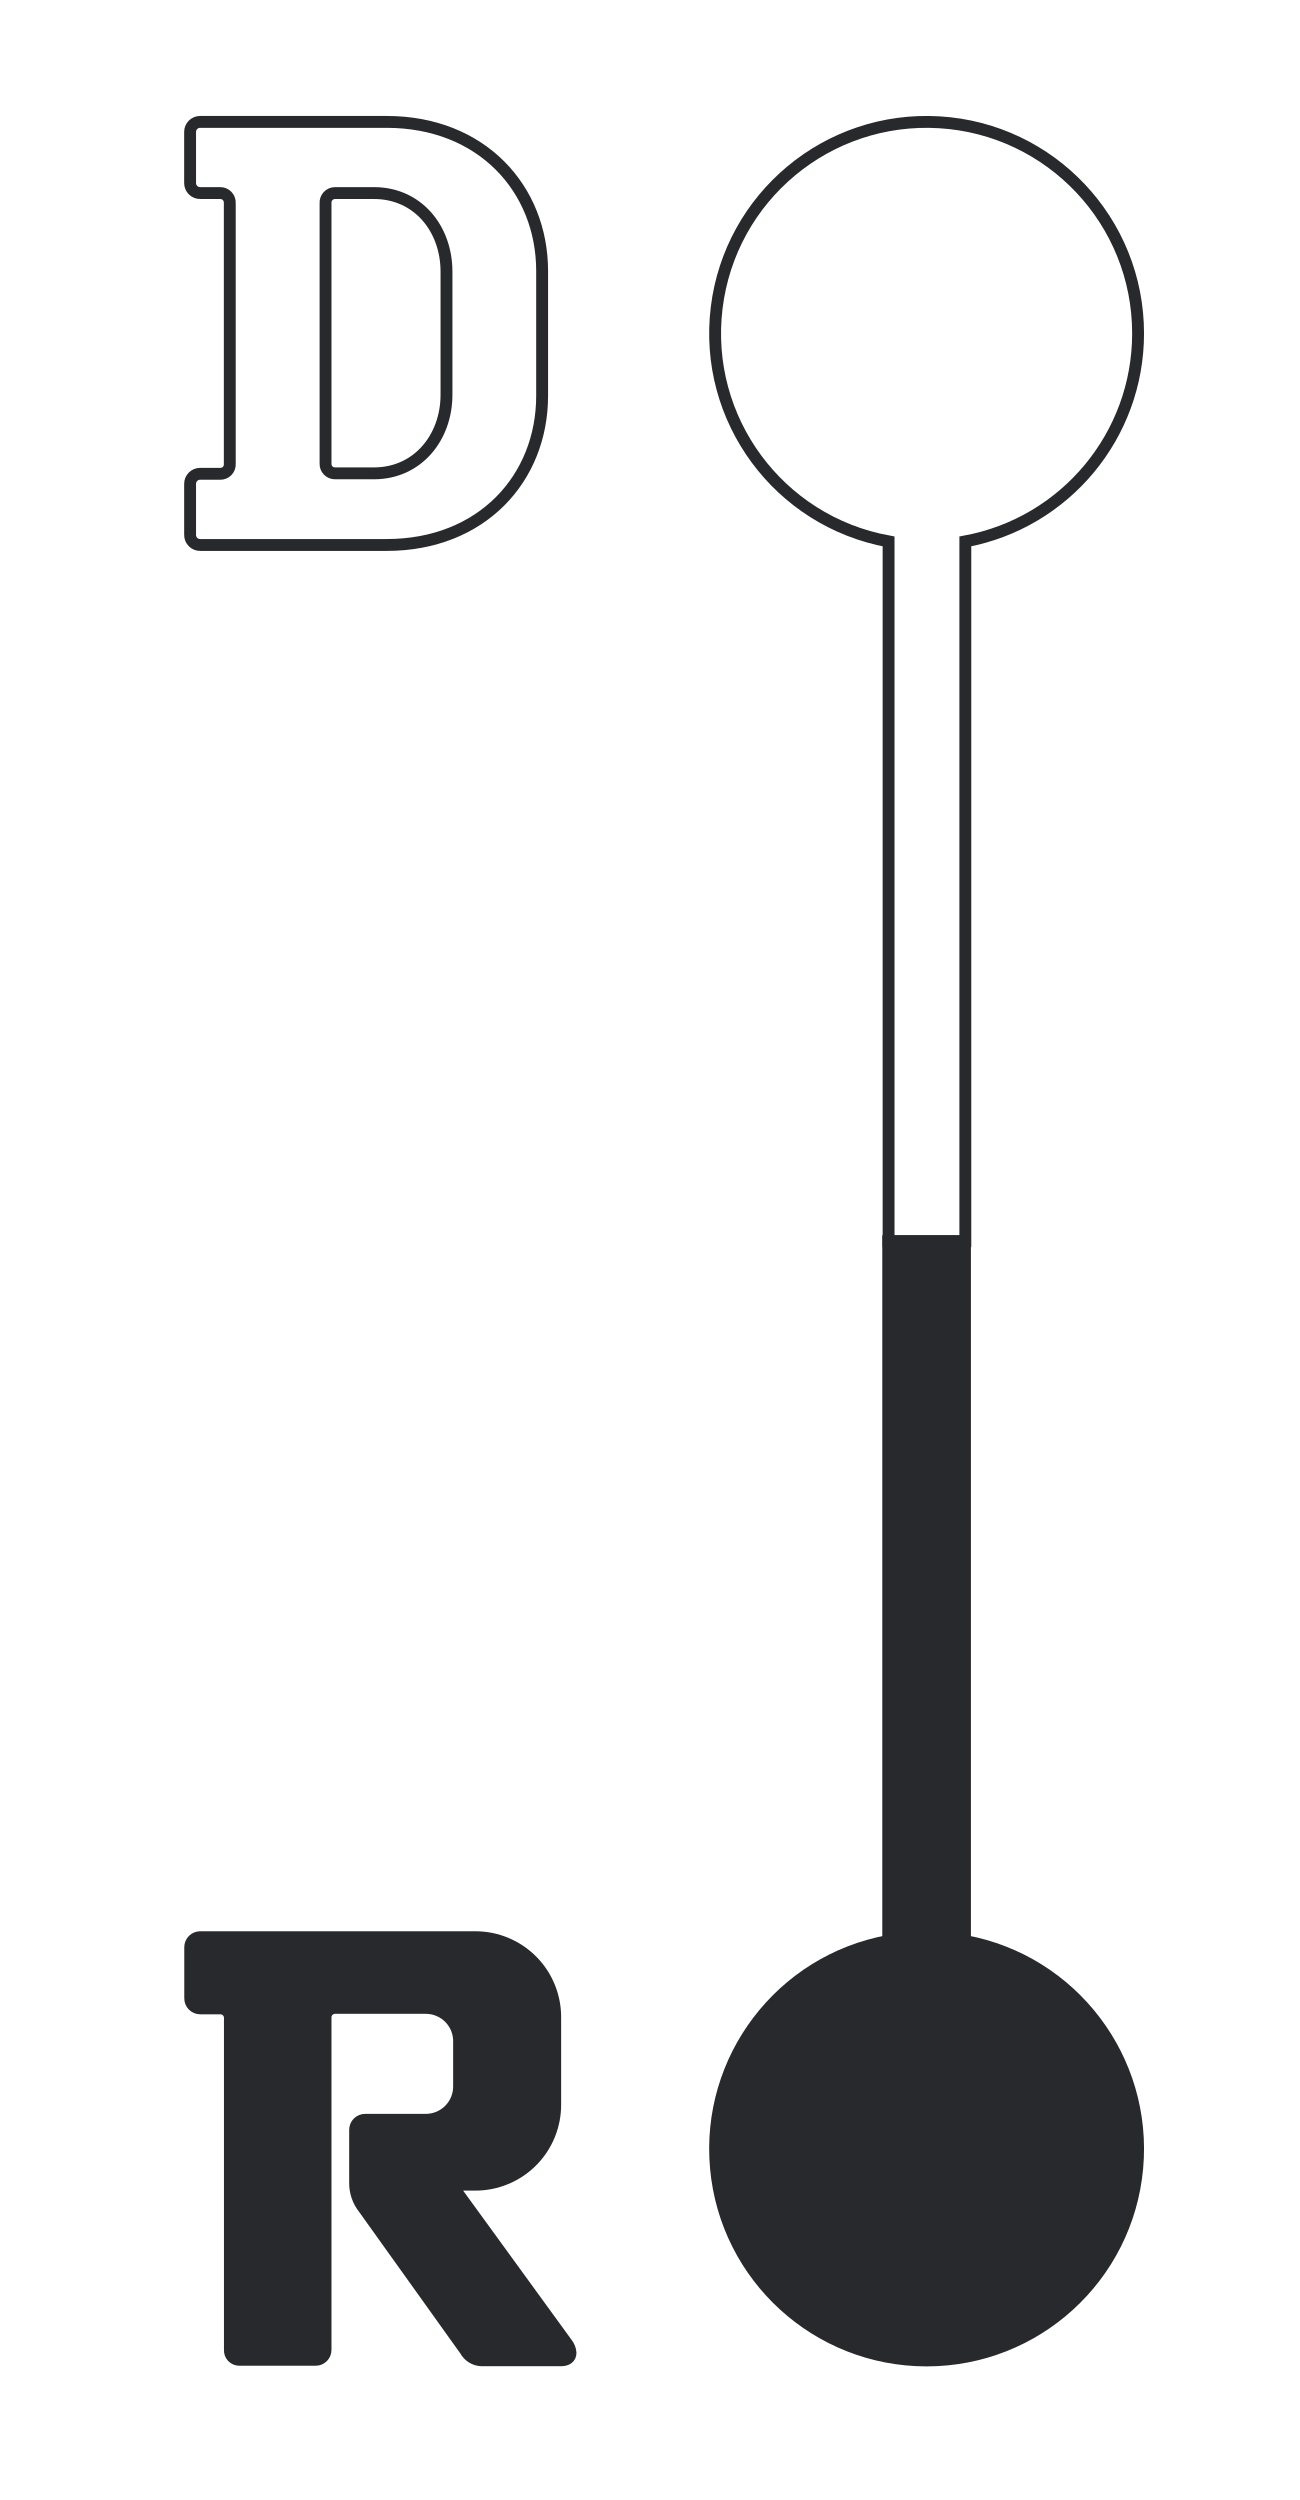
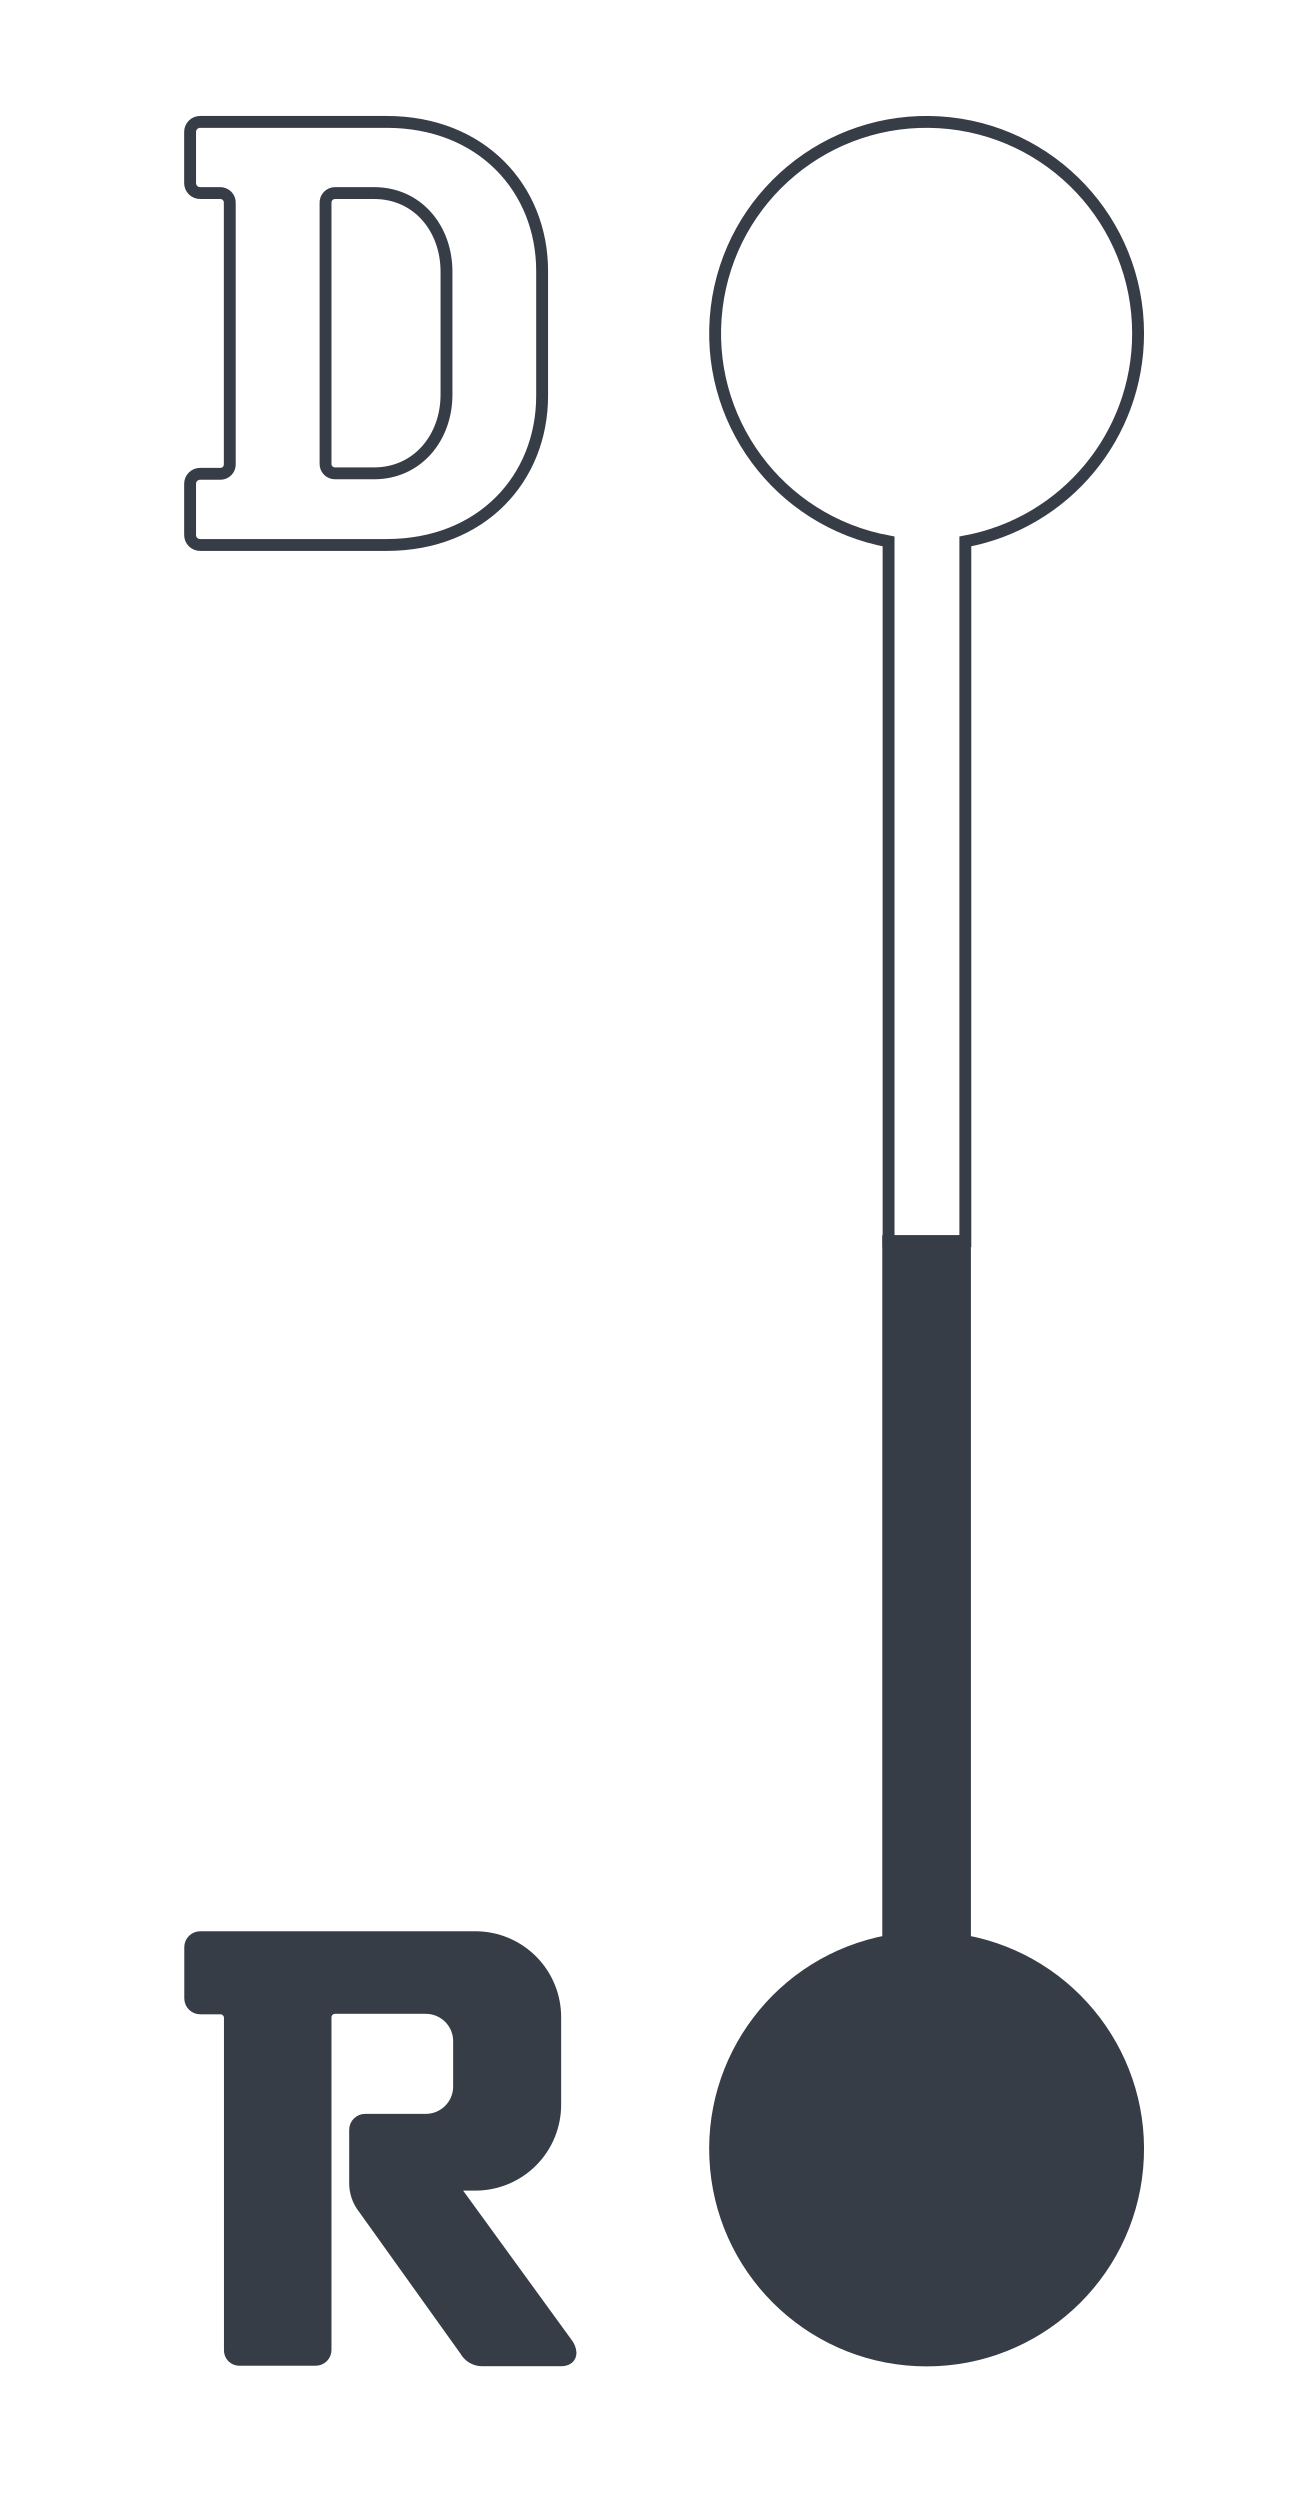
<svg xmlns="http://www.w3.org/2000/svg" id="Layer_1" data-name="Layer 1" width="109.41" height="210.42" viewBox="0 0 109.41 210.42">
  <defs>
-     <style>.cls-1{fill:none;}.cls-1,.cls-2{stroke:#28292c;stroke-miterlimit:10;}.cls-2{fill:#28292c;}</style>
+     <style>.cls-1{fill:none;}.cls-1,.cls-2{stroke:#373d46;stroke-miterlimit:10;}.cls-2{fill:#373d46;}</style>
  </defs>
  <path class="cls-1" d="M95.79,28.07a17.8,17.8,0,1,0-21,17.5v58.9h6.46V45.57A17.8,17.8,0,0,0,95.79,28.07Z" />
  <path class="cls-2" d="M81.22,163.37v-58.9H74.76v58.9a17.8,17.8,0,1,0,6.46,0Z" />
  <path class="cls-1" d="M45.63,33.31c0,6.95-5.08,12.56-13.09,12.56H16.86A.84.84,0,0,1,16,45V40.73a.84.84,0,0,1,.85-.85h1.69a.79.79,0,0,0,.8-.84V17.1a.8.8,0,0,0-.8-.85H16.86A.84.84,0,0,1,16,15.4V11.11a.84.84,0,0,1,.85-.85H32.54c8,0,13.09,5.62,13.09,12.56ZM37.58,22.87c0-3.65-2.44-6.62-6.1-6.62H28.2a.8.8,0,0,0-.8.85V39a.79.79,0,0,0,.8.84h3.28c3.66,0,6.1-3,6.1-6.62Z" />
  <path class="cls-2" d="M47.7,197.23a1.45,1.45,0,0,1,.32.8c0,.42-.32.63-.8.63H40.55a1.6,1.6,0,0,1-1.38-.84l-8.53-11.93a3.41,3.41,0,0,1-.75-2.22v-4.4a.84.84,0,0,1,.85-.85h5.09a2.8,2.8,0,0,0,2.81-2.86V171.9A2.8,2.8,0,0,0,35.83,169H28.2a.8.8,0,0,0-.8.85v27.93a.83.83,0,0,1-.84.84H20.14a.79.79,0,0,1-.79-.84V169.89a.8.8,0,0,0-.8-.85H16.86a.84.84,0,0,1-.85-.85V163.9a.84.84,0,0,1,.85-.85H40a6.72,6.72,0,0,1,6.73,6.79v7.26A6.72,6.72,0,0,1,40,183.88H38Z" />
</svg>
